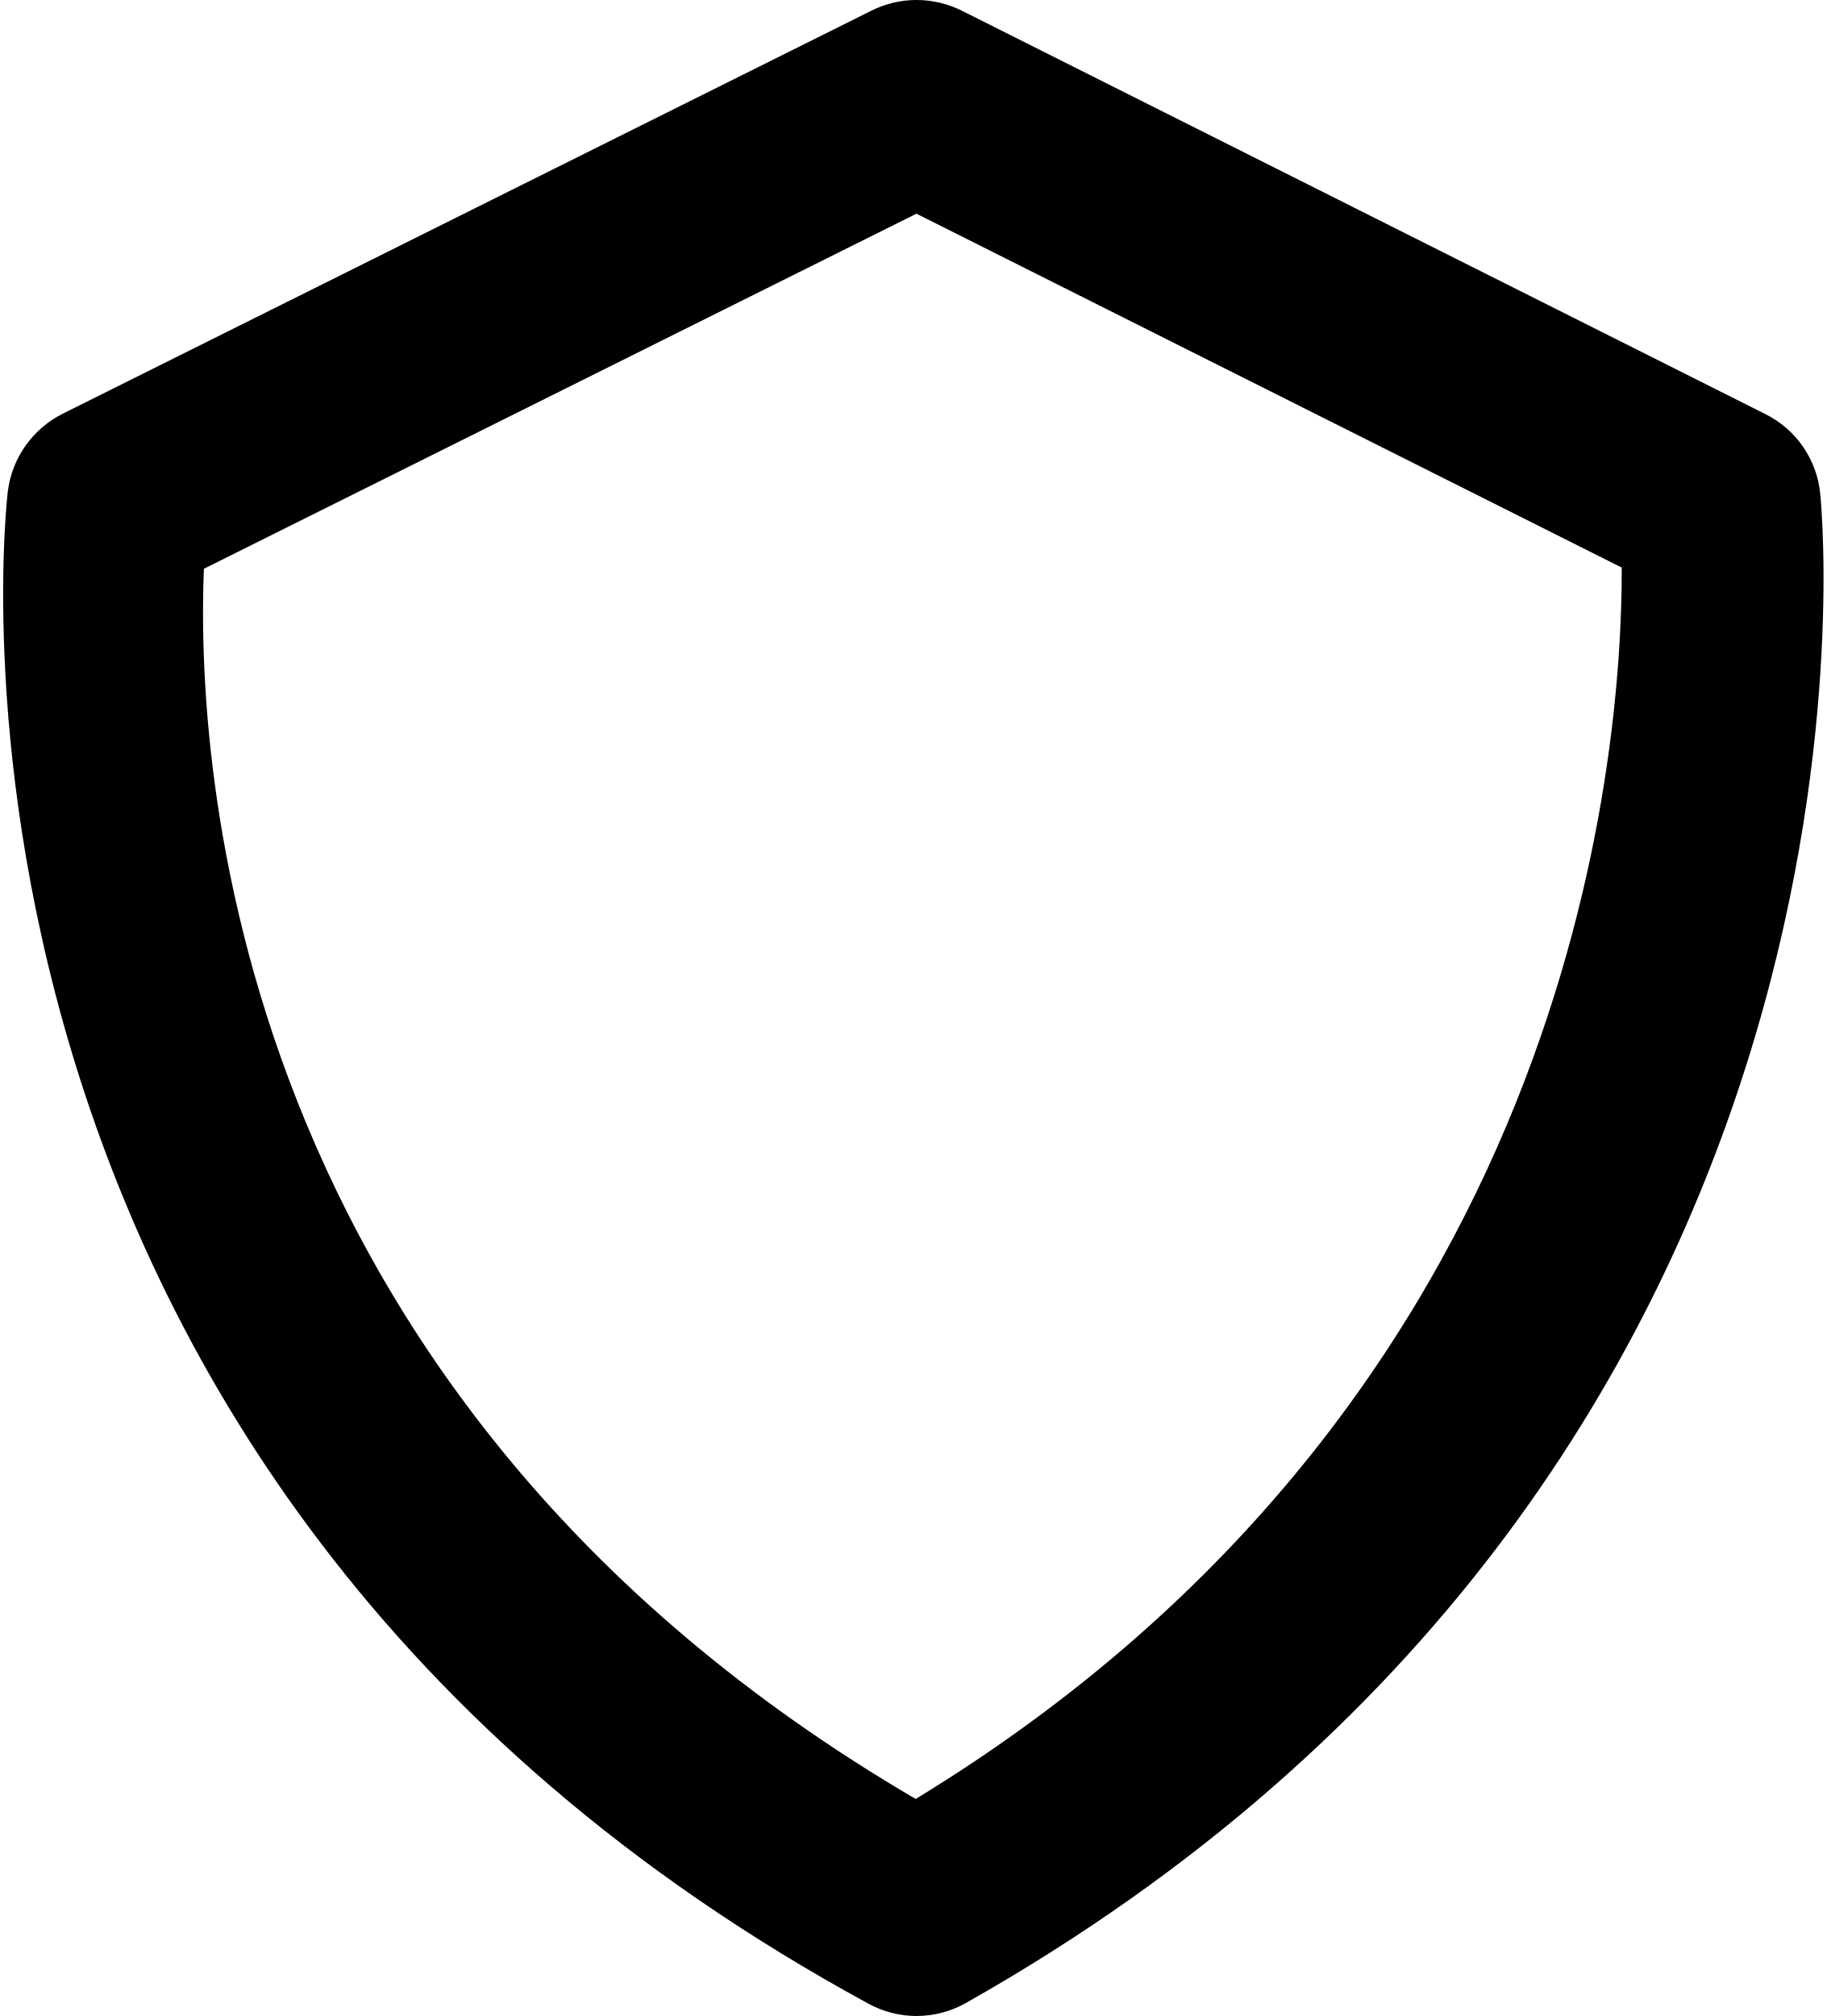
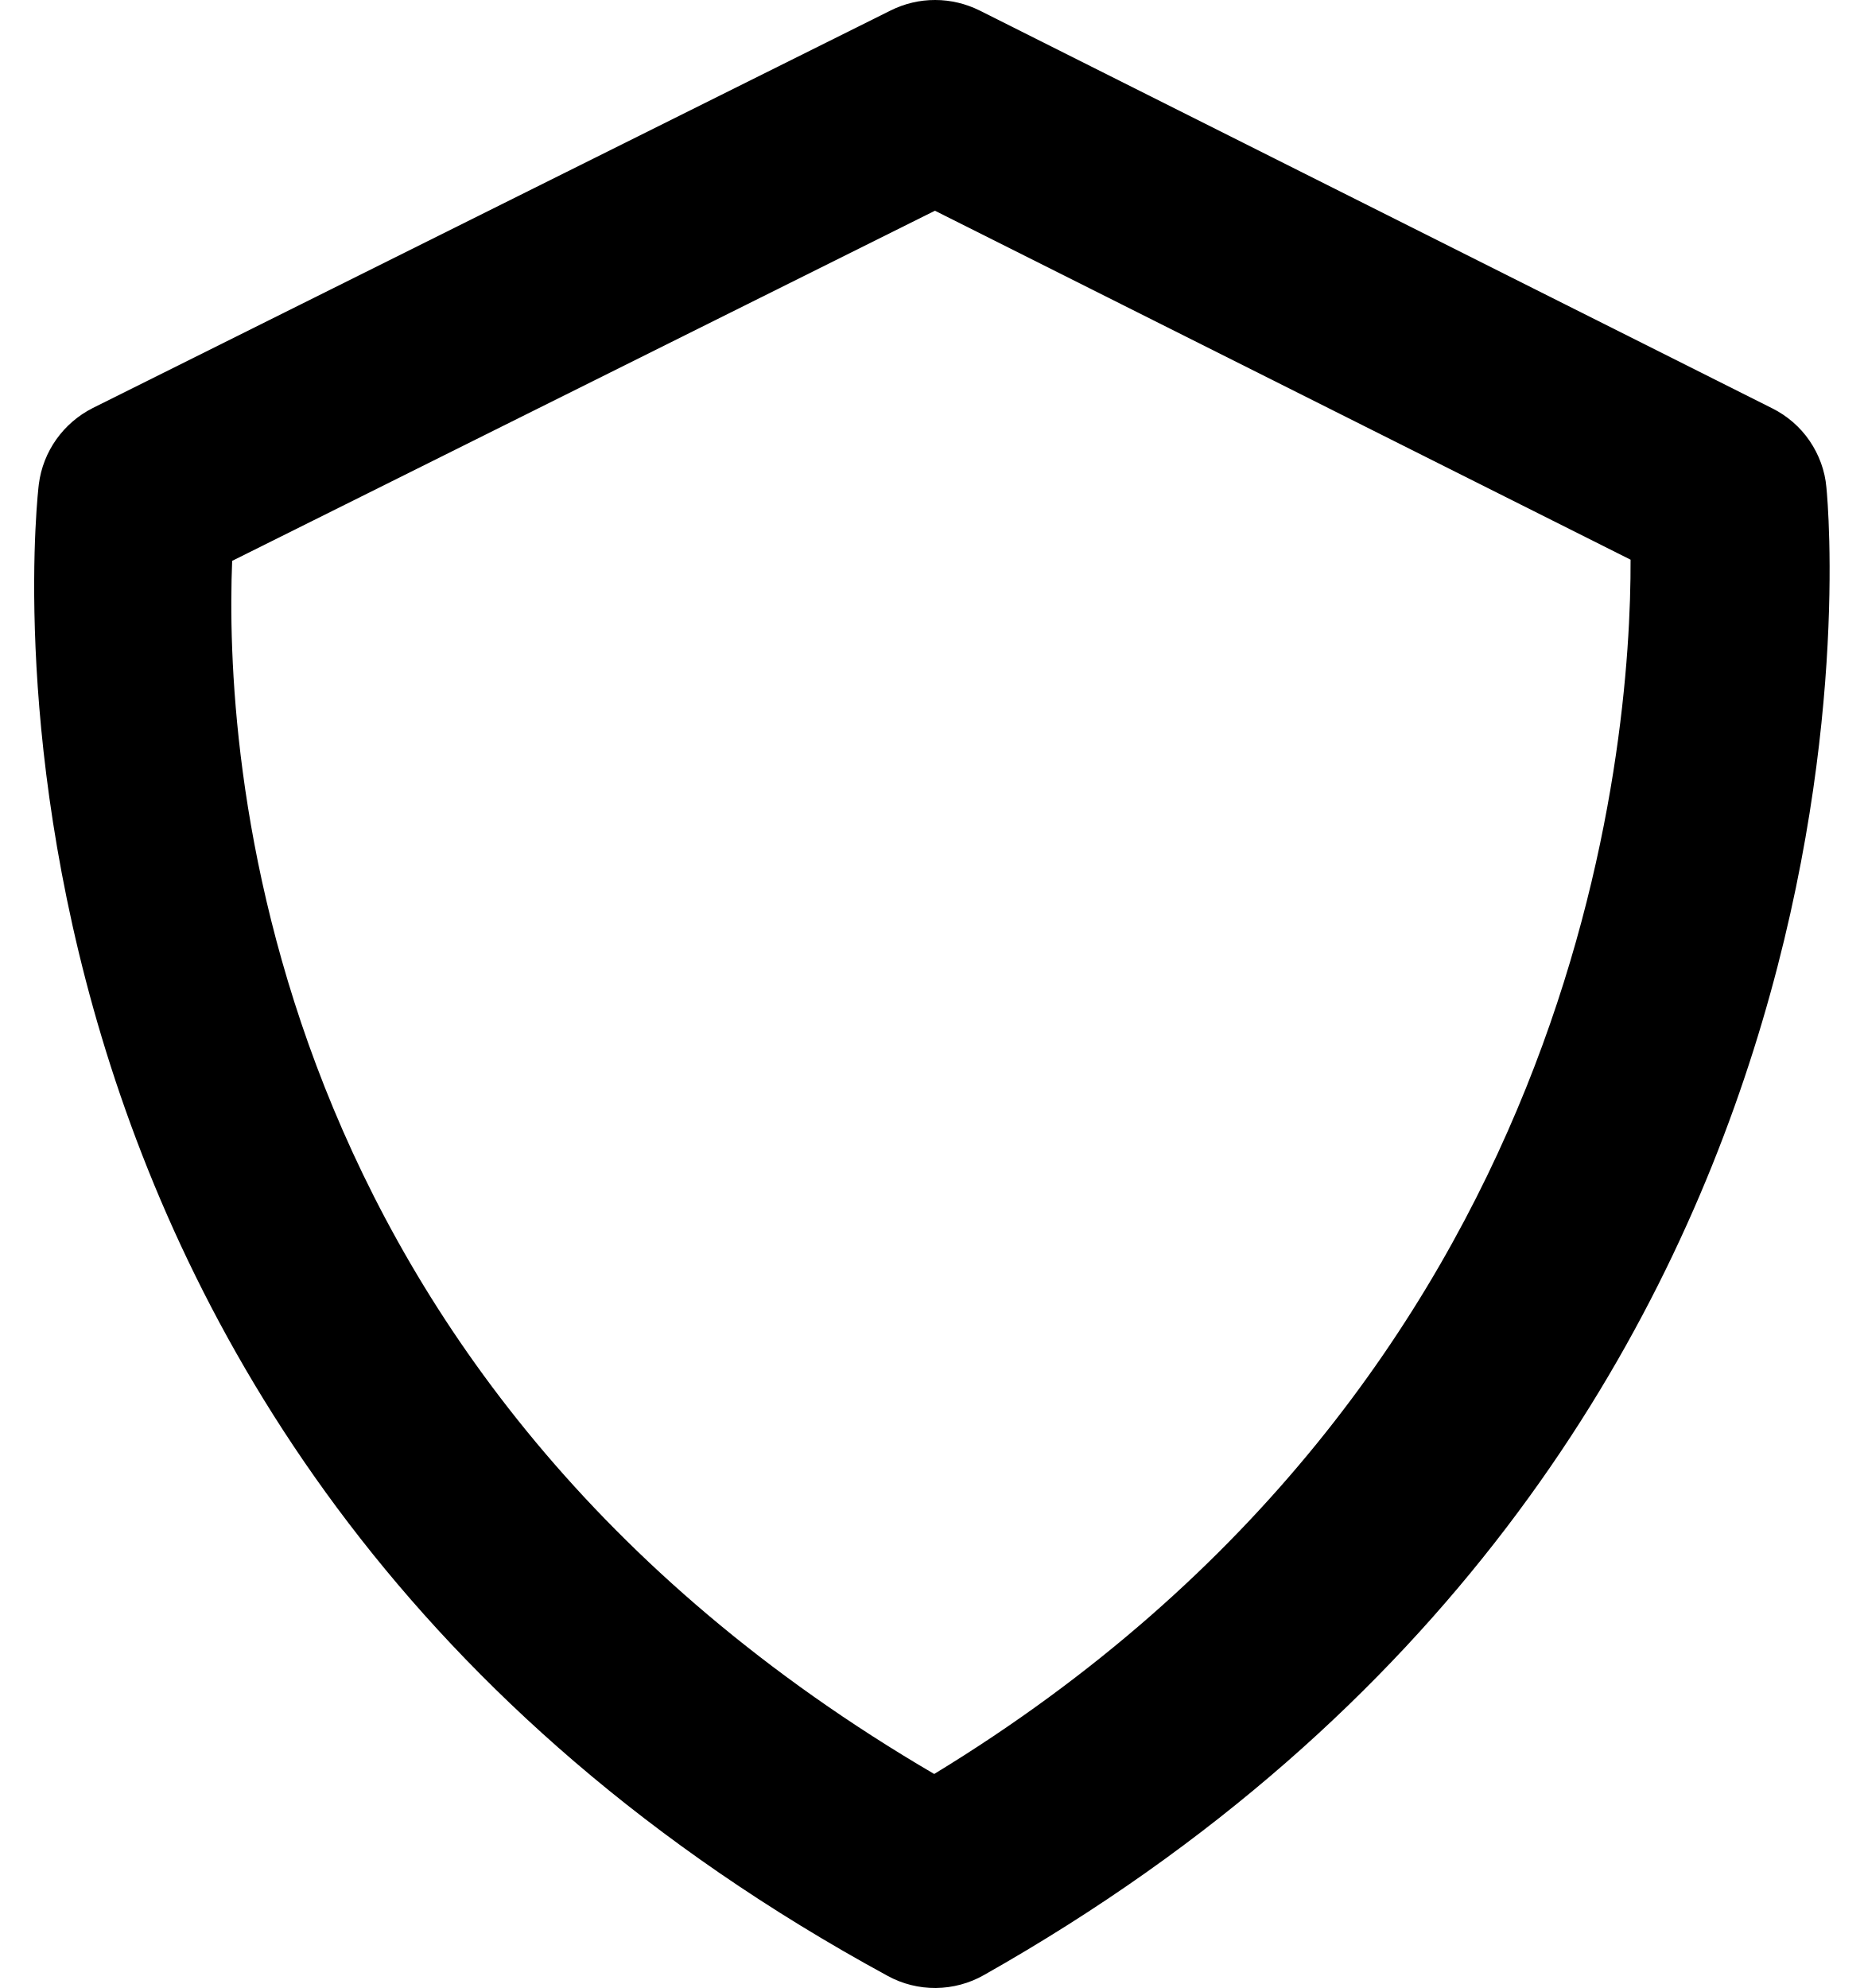
- <svg xmlns="http://www.w3.org/2000/svg" viewBox="0 0 29 32" fill="currentColor">
-   <path d="M28.898,7.846c-0.023-0.27-0.119-0.528-0.271-0.751c-0.152-0.223-0.361-0.403-0.604-0.524L15.27,0.17 C15.047,0.059,14.801,0,14.553,0c-0.248-0.001-0.493,0.057-0.716,0.168L0.995,6.567c-0.476,0.24-0.803,0.699-0.87,1.227 C0.104,7.95-1.707,23.38,13.788,31.805c0.238,0.13,0.507,0.197,0.776,0.195c0.271-0.003,0.539-0.075,0.773-0.208 C30.229,23.377,28.961,8.477,28.898,7.846z M14.537,28.555C3.563,22.138,3.115,11.993,3.237,9.028l11.312-5.636l11.197,5.617 C25.756,12.001,24.977,22.195,14.537,28.555z" />
+ <svg xmlns="http://www.w3.org/2000/svg" viewBox="0 0 30 32" fill="currentColor">
+   <path d="M29.398,7.846c-0.023-0.27-0.119-0.528-0.271-0.751c-0.152-0.223-0.361-0.403-0.604-0.524L15.77,0.17 C15.547,0.059,15.301,0,15.053,0c-0.248-0.001-0.493,0.057-0.716,0.168L1.495,6.567c-0.476,0.24-0.803,0.699-0.87,1.227 C0.604,7.95-1.207,23.38,14.288,31.805c0.238,0.131,0.507,0.197,0.776,0.195c0.271-0.003,0.54-0.075,0.773-0.208 C30.729,23.377,29.461,8.477,29.398,7.846z M15.037,28.555C4.063,22.139,3.615,11.993,3.737,9.028l11.312-5.636l11.197,5.617 C26.256,12.001,25.477,22.195,15.037,28.555z" />
</svg>
